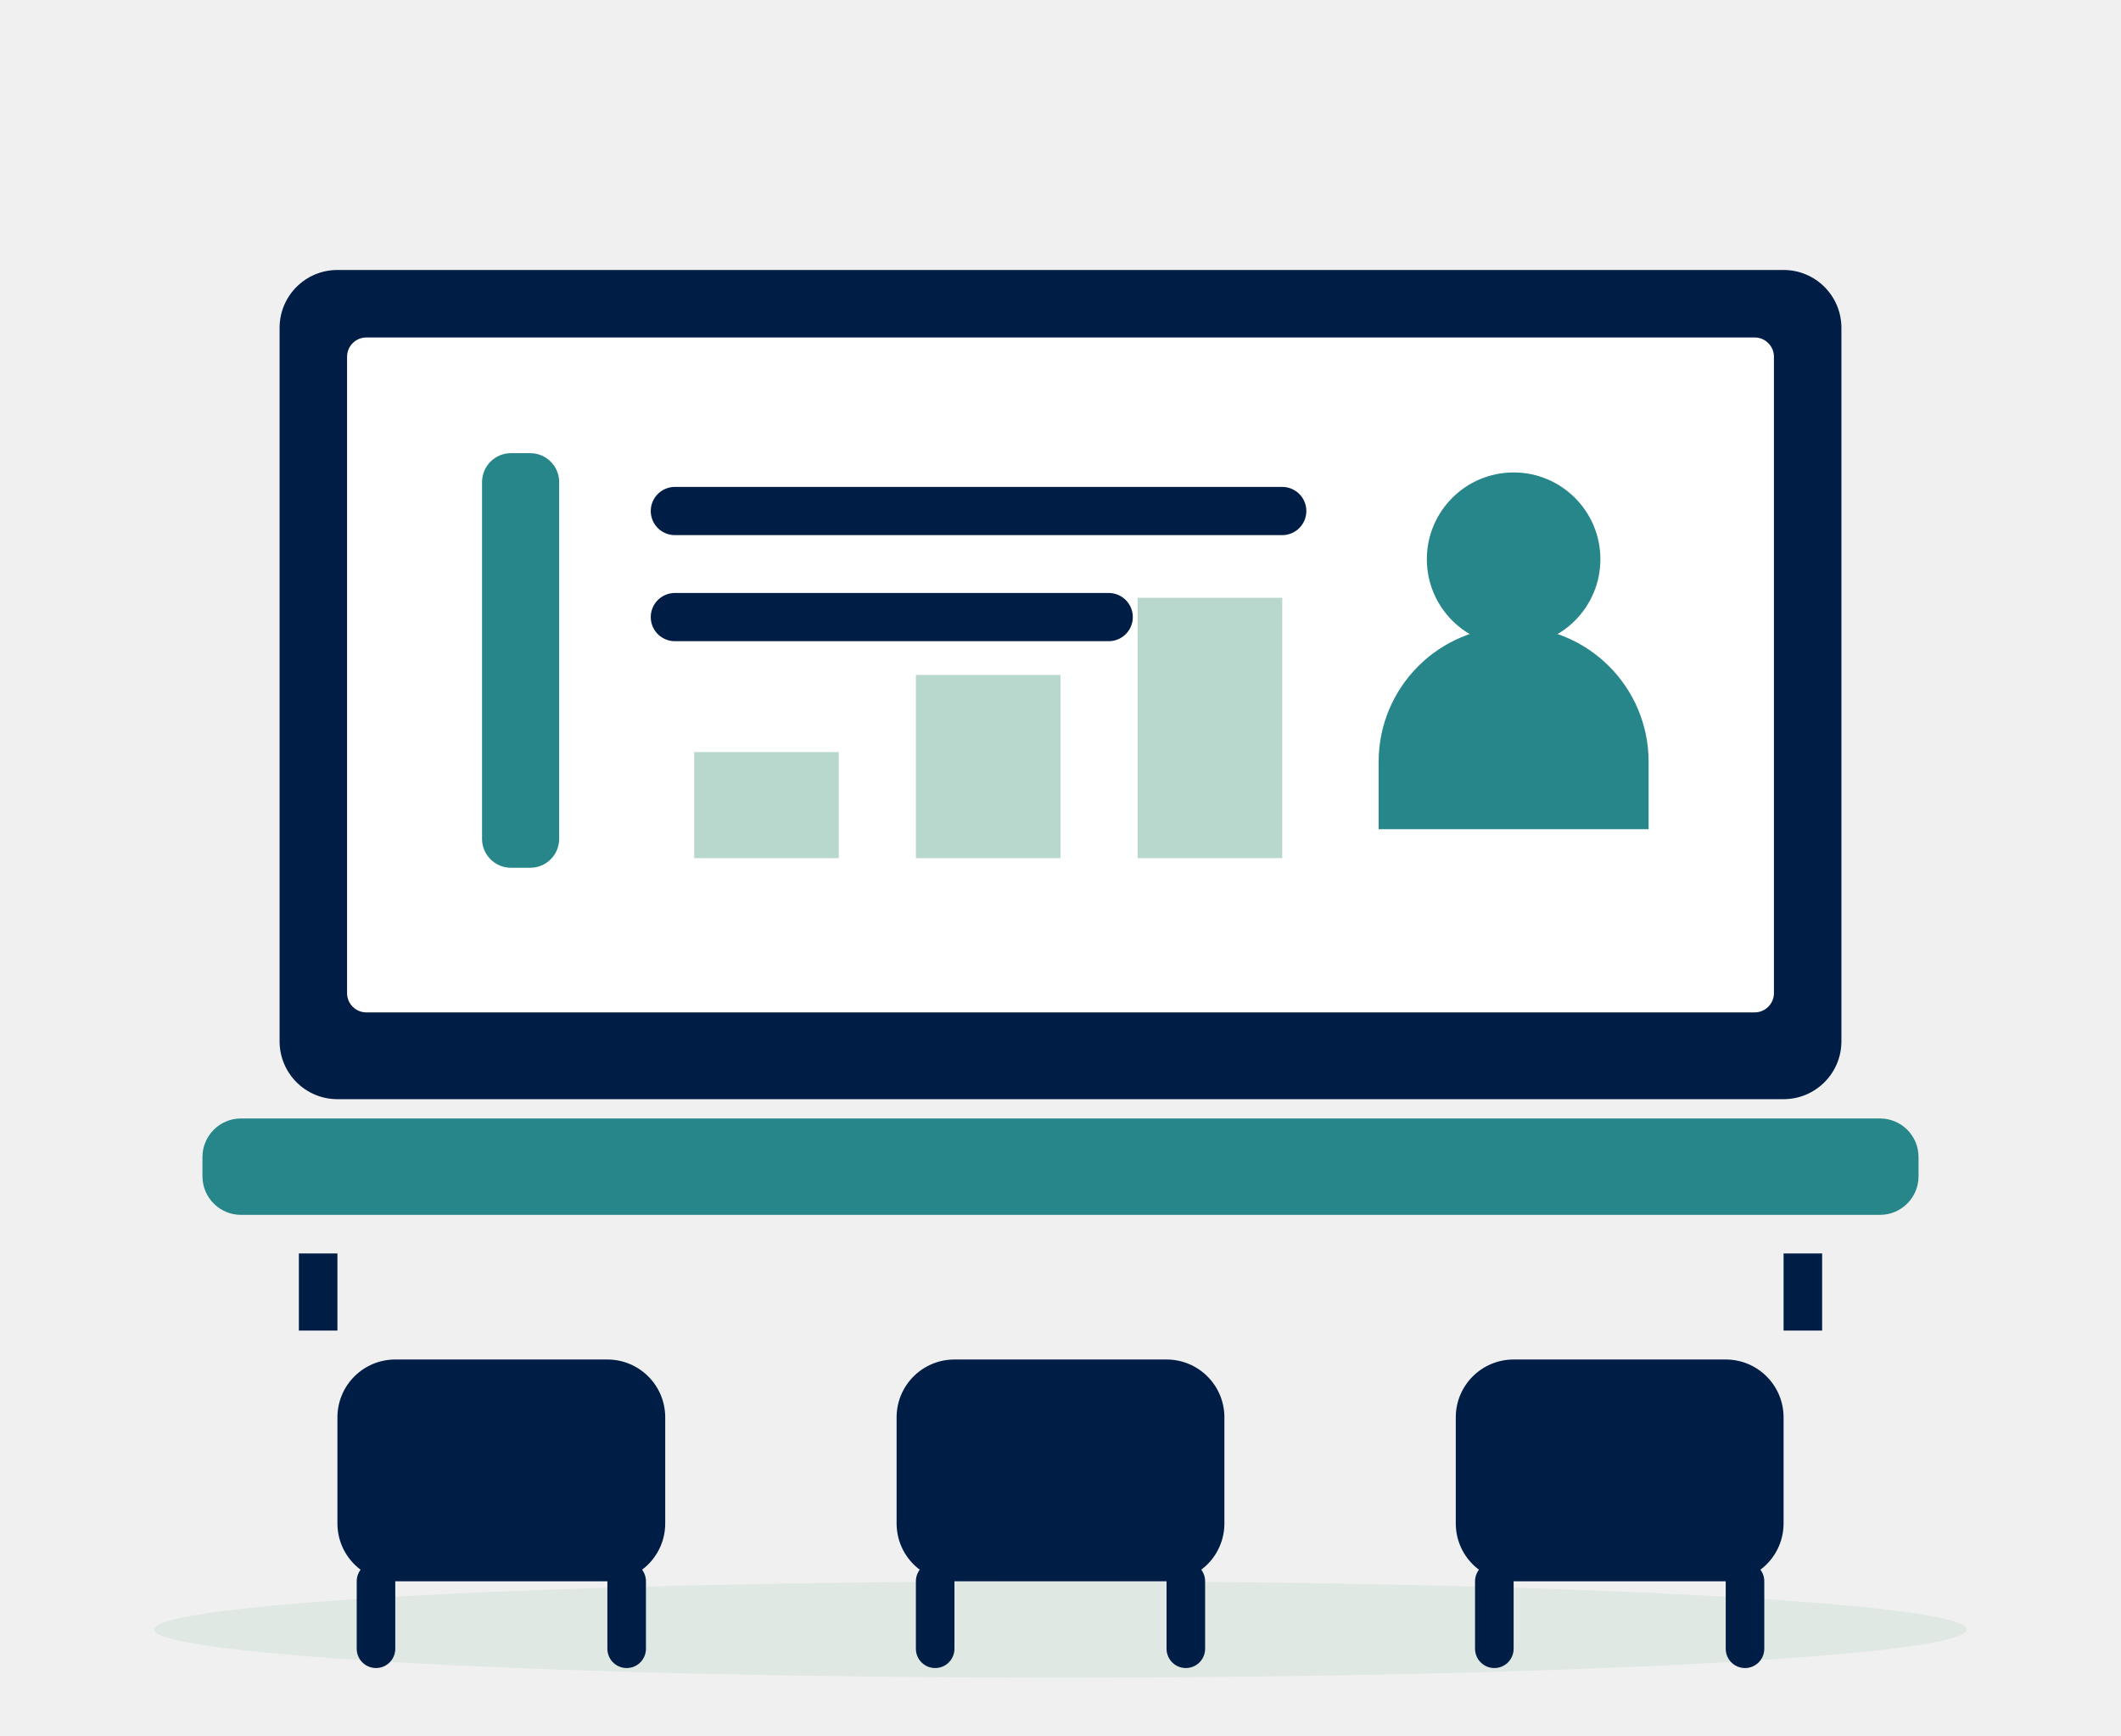
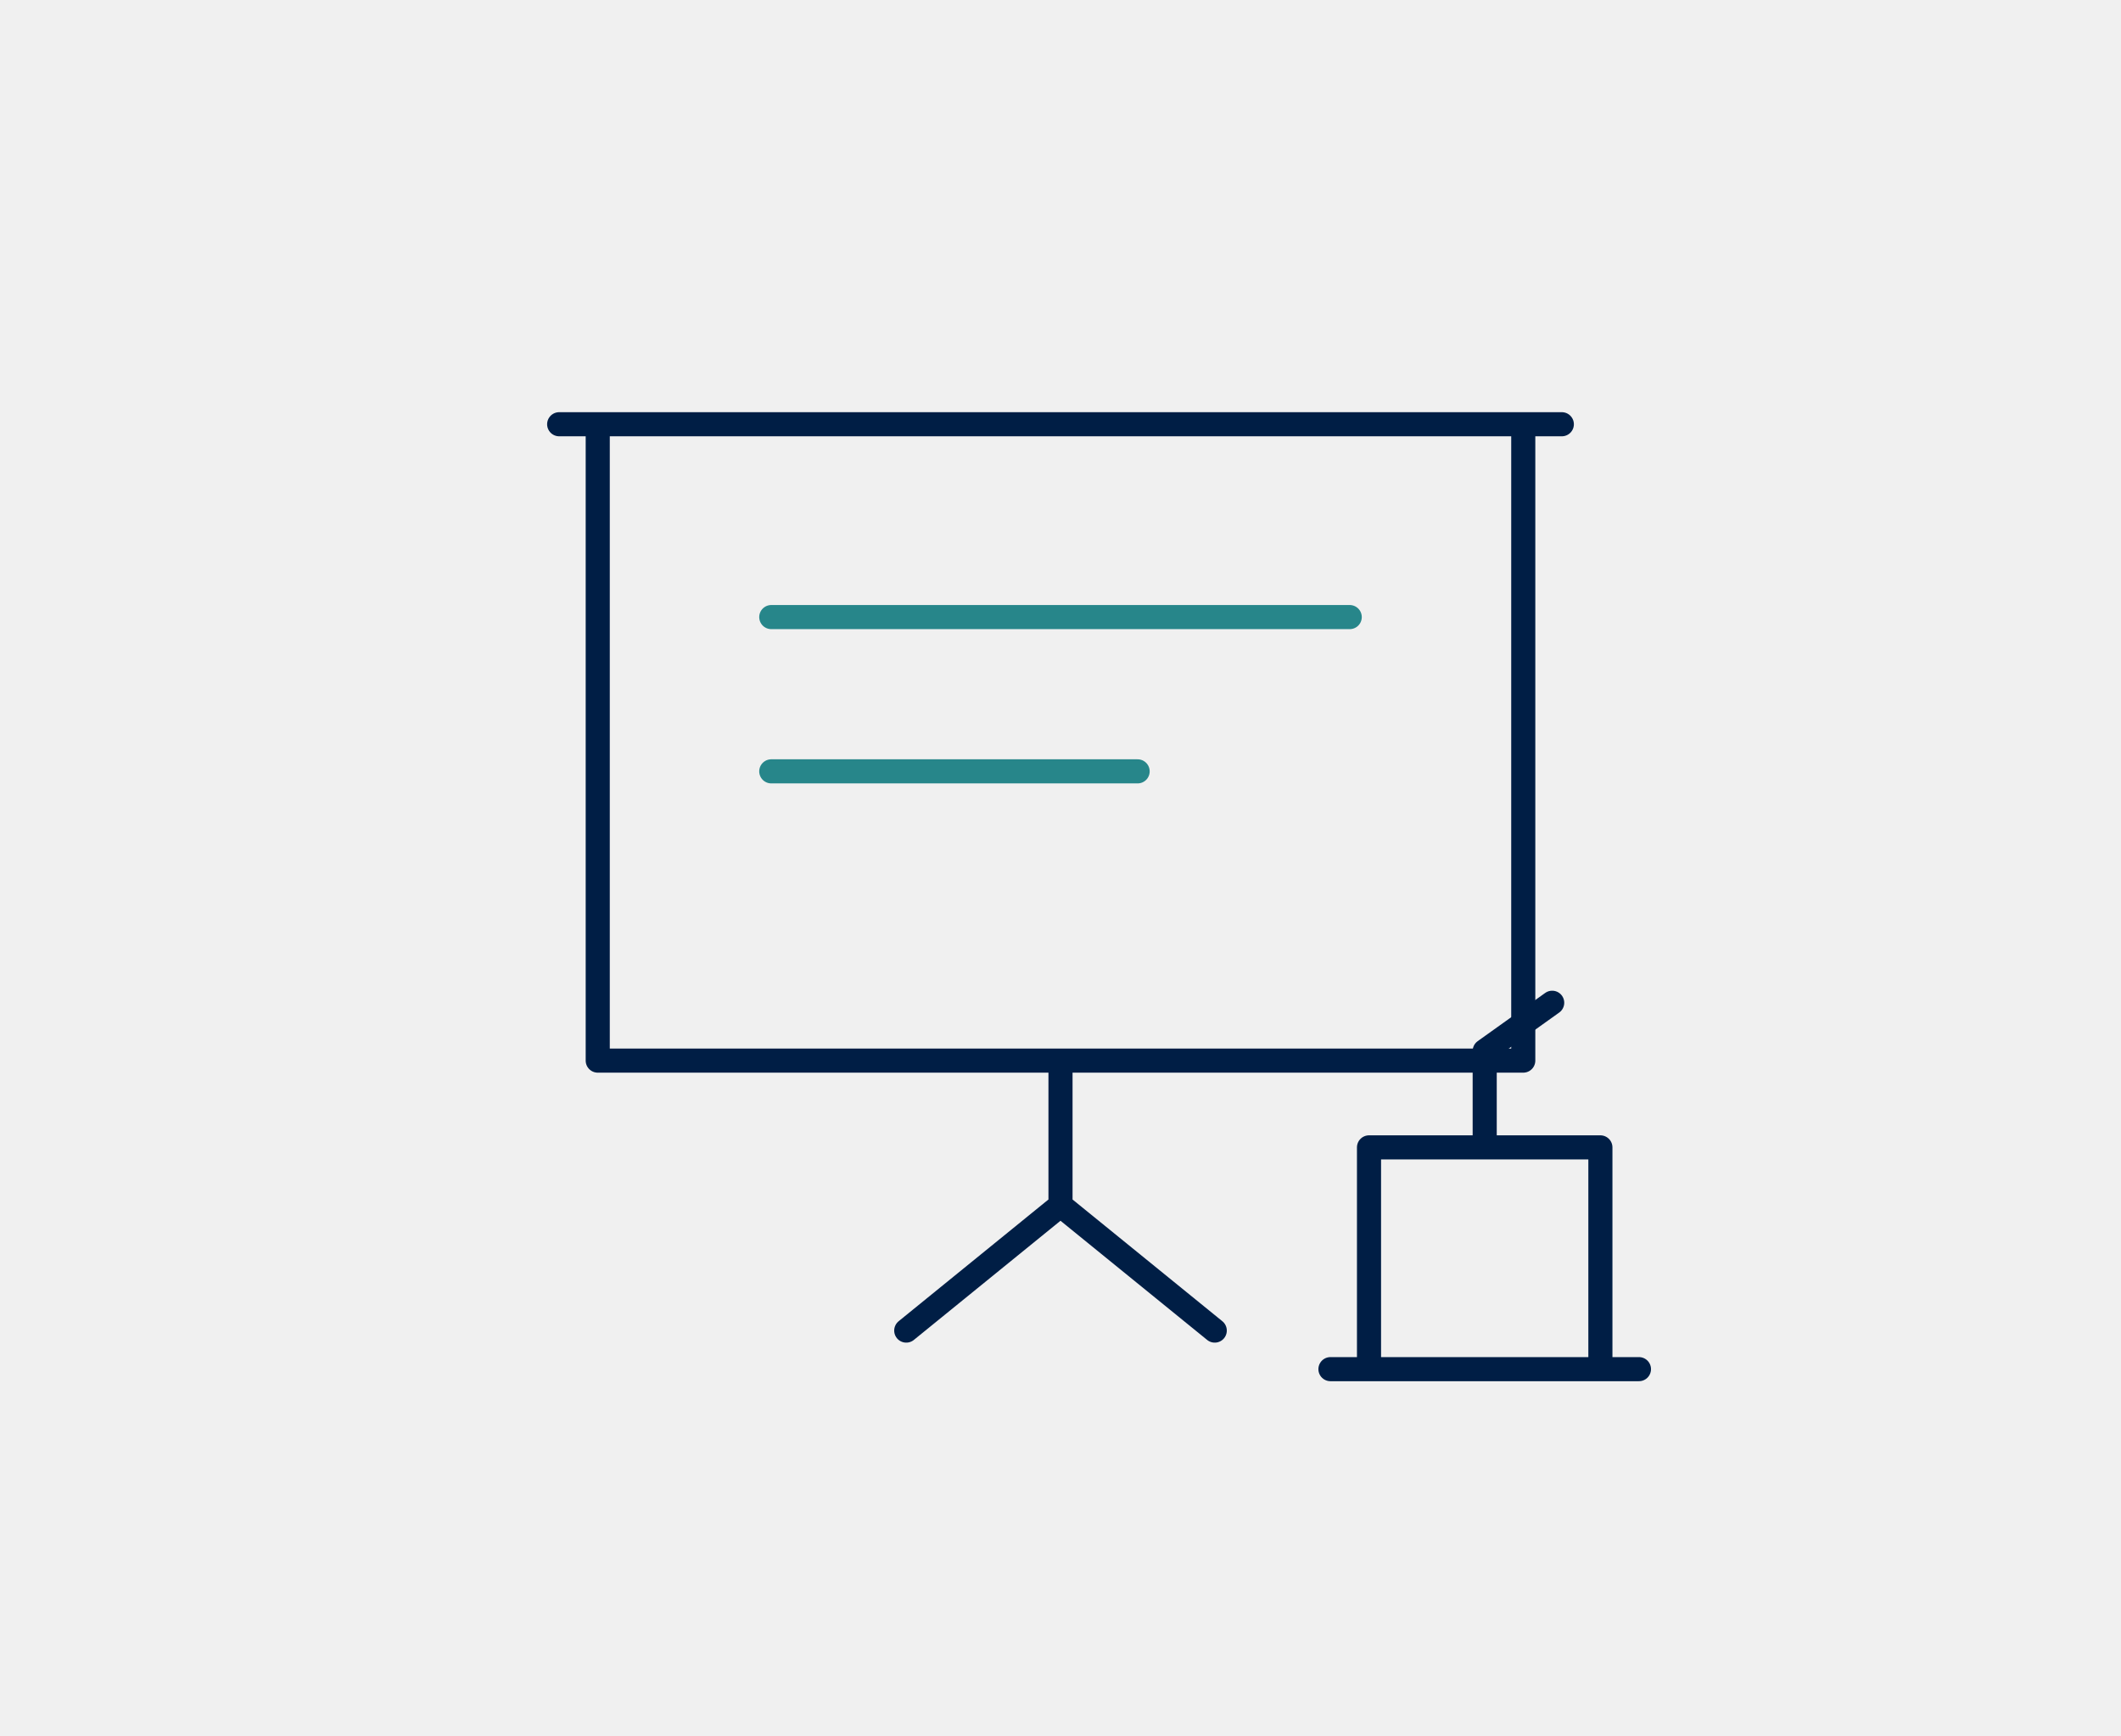
- <svg xmlns="http://www.w3.org/2000/svg" viewBox="0 0 220 180" fill="none">
-   <ellipse cx="110" cy="169" rx="94" ry="5" fill="#e0e8e3" />
-   <rect x="29" y="28" width="162" height="86" rx="6" fill="#001e45" />
-   <rect x="36" y="35" width="148" height="70" rx="2" fill="#fff" />
-   <rect x="50" y="47" width="8" height="43" rx="3" fill="#27868a" />
-   <path d="M70 53h63M70 64h45" stroke="#001e45" stroke-width="5" stroke-linecap="round" />
-   <path d="M72 89h15V78H72zm23 0h15V70H95zm23 0h15V62h-15z" fill="#b8d7cd" />
-   <circle cx="157" cy="58" r="9" fill="#27868a" />
-   <path d="M143 86v-7a14 14 0 0 1 28 0v7" fill="#27868a" />
-   <rect x="21" y="116" width="178" height="10" rx="4" fill="#27868a" />
-   <path d="M33 130v8m154-8v8" stroke="#001e45" stroke-width="4" />
-   <g fill="#001e45">
-     <rect x="35" y="141" width="34" height="23" rx="6" />
-     <rect x="93" y="141" width="34" height="23" rx="6" />
-     <rect x="151" y="141" width="34" height="23" rx="6" />
-   </g>
-   <path d="M39 164v7m26-7v7m32-7v7m26-7v7m32-7v7m26-7v7" stroke="#001e45" stroke-width="4" stroke-linecap="round" />
+ <svg xmlns="http://www.w3.org/2000/svg" viewBox="0 0 220 180" fill="none" stroke="#001e45" stroke-width="2.5" stroke-linecap="round" stroke-linejoin="round">
+   <path d="M58 44h104M62 44v66h96V44M110 110v15m-16 13 16-13 16 13" />
+   <path d="M80 64h60M80 80h38" stroke="#27868a" />
+   <path d="M142 142v-23h24v23m-28 0h32M154 119v-10l7-5" />
</svg>
